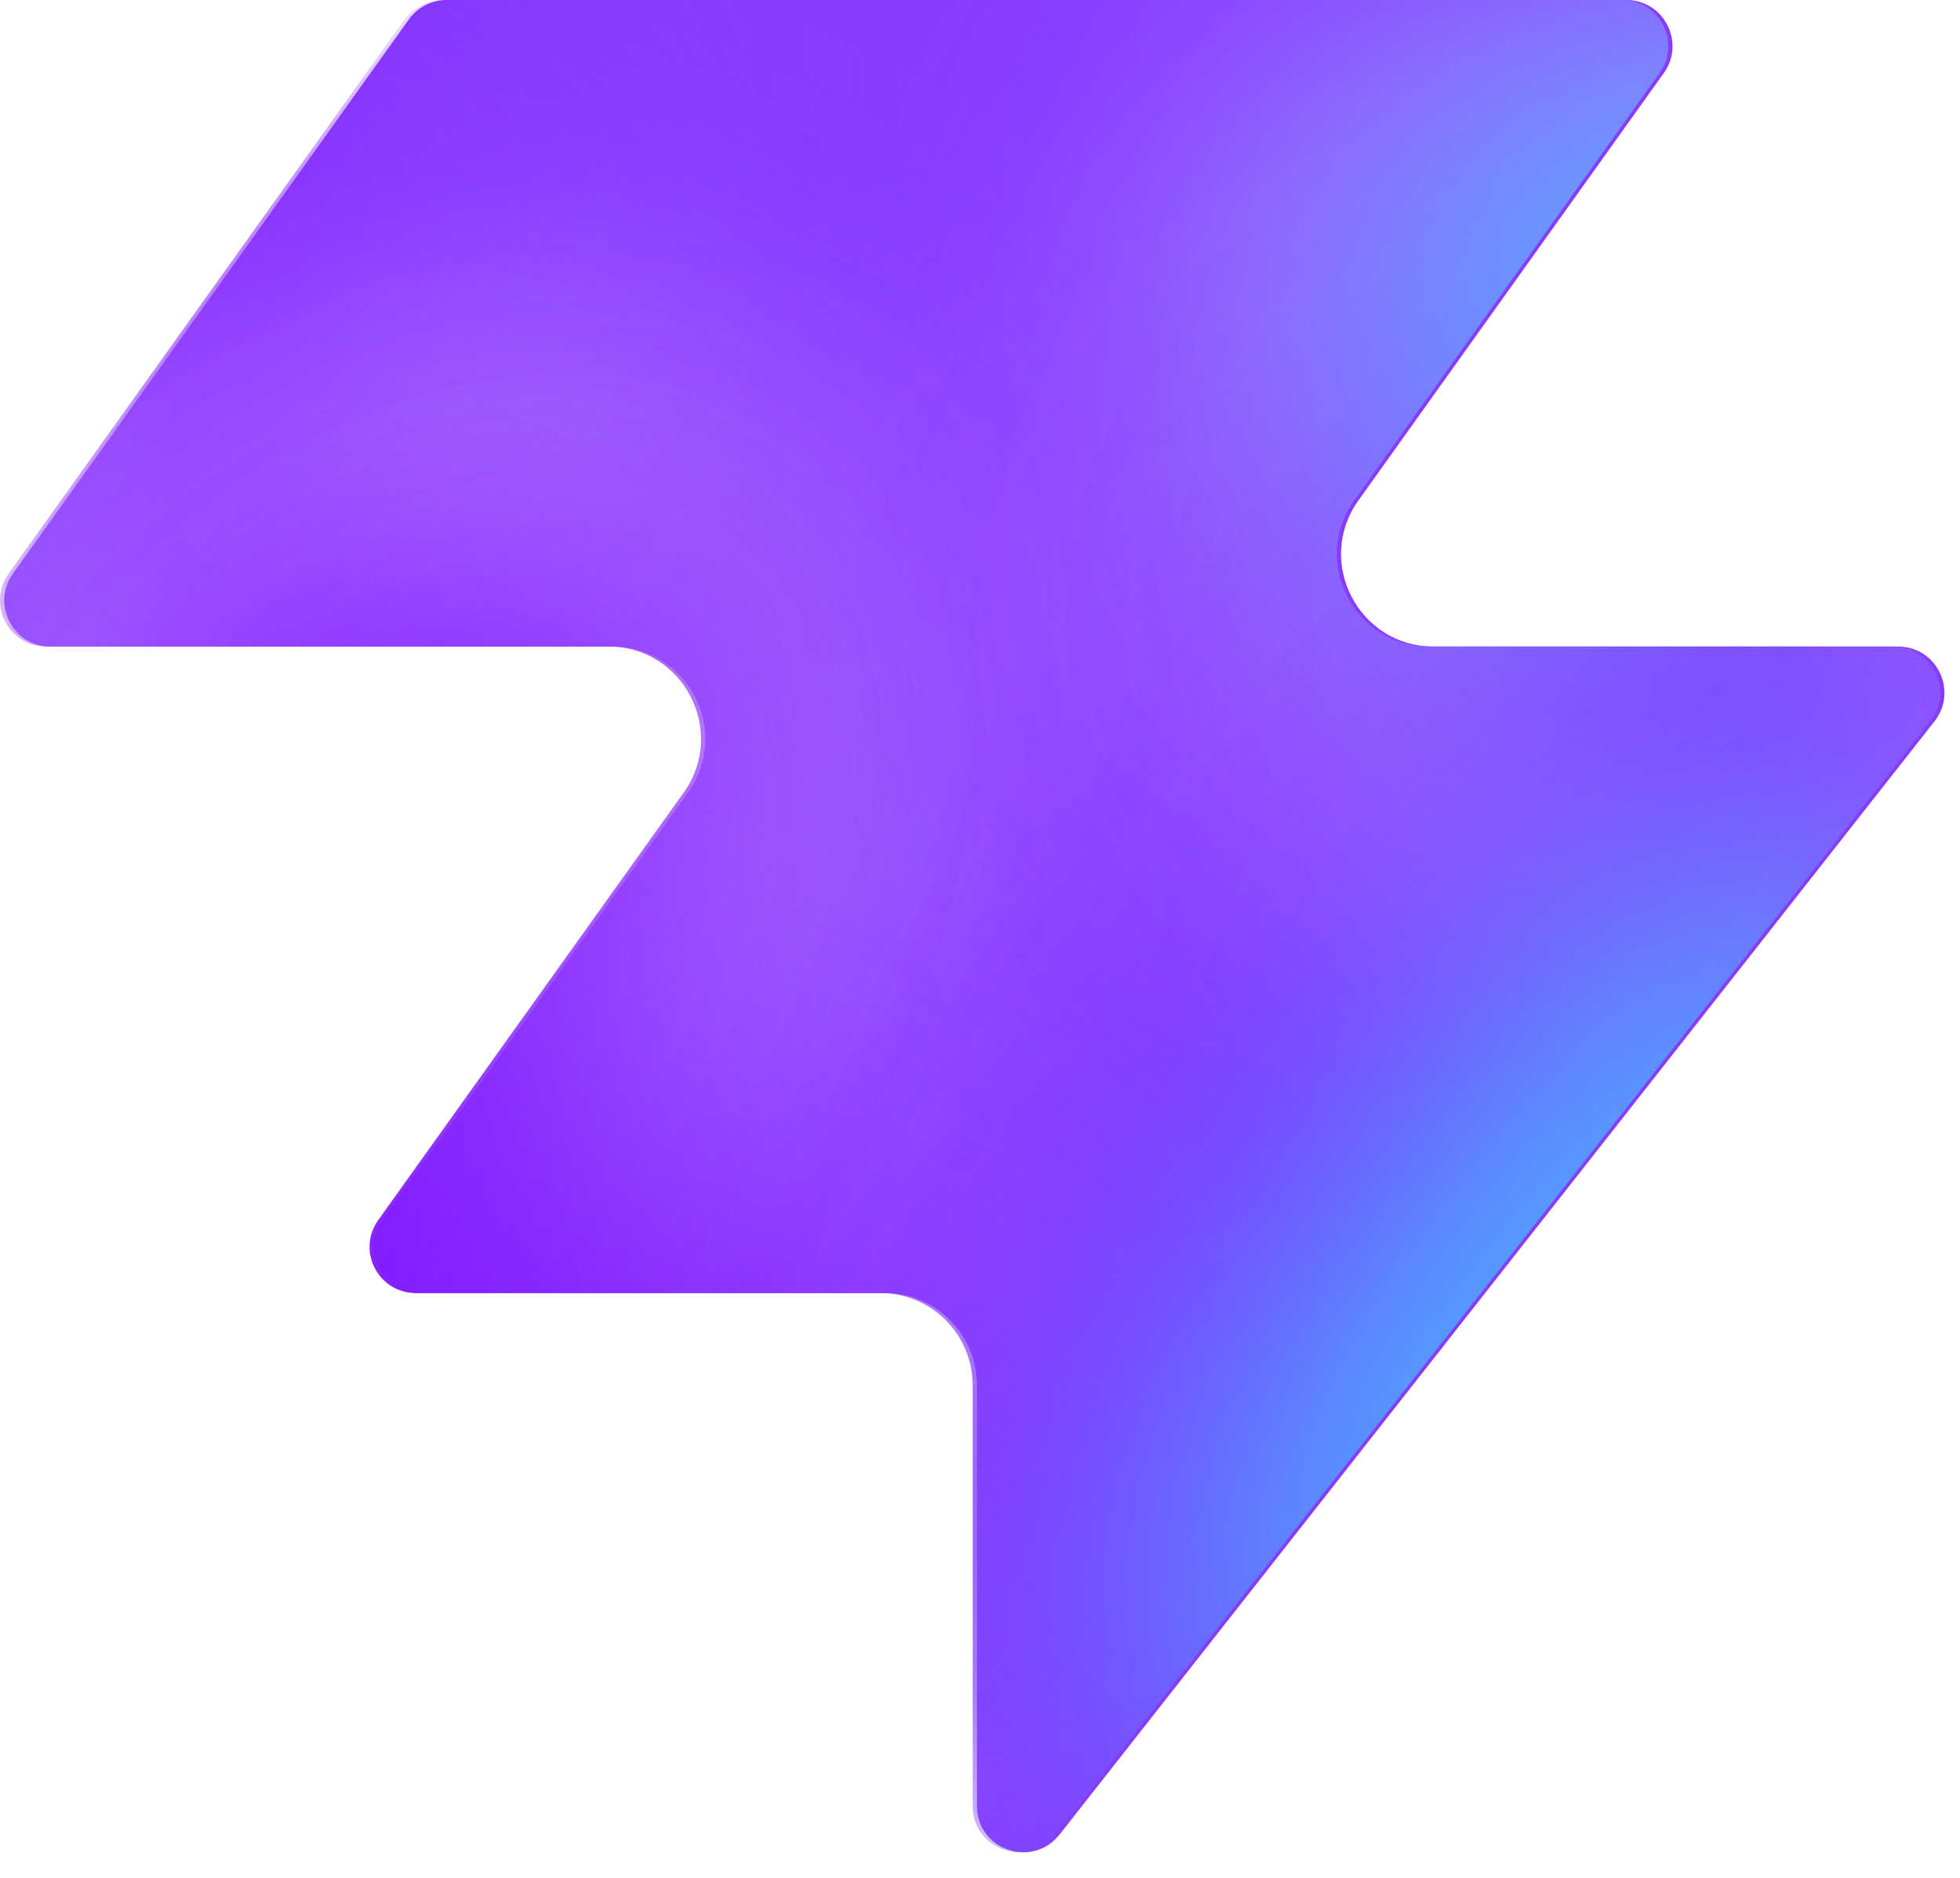
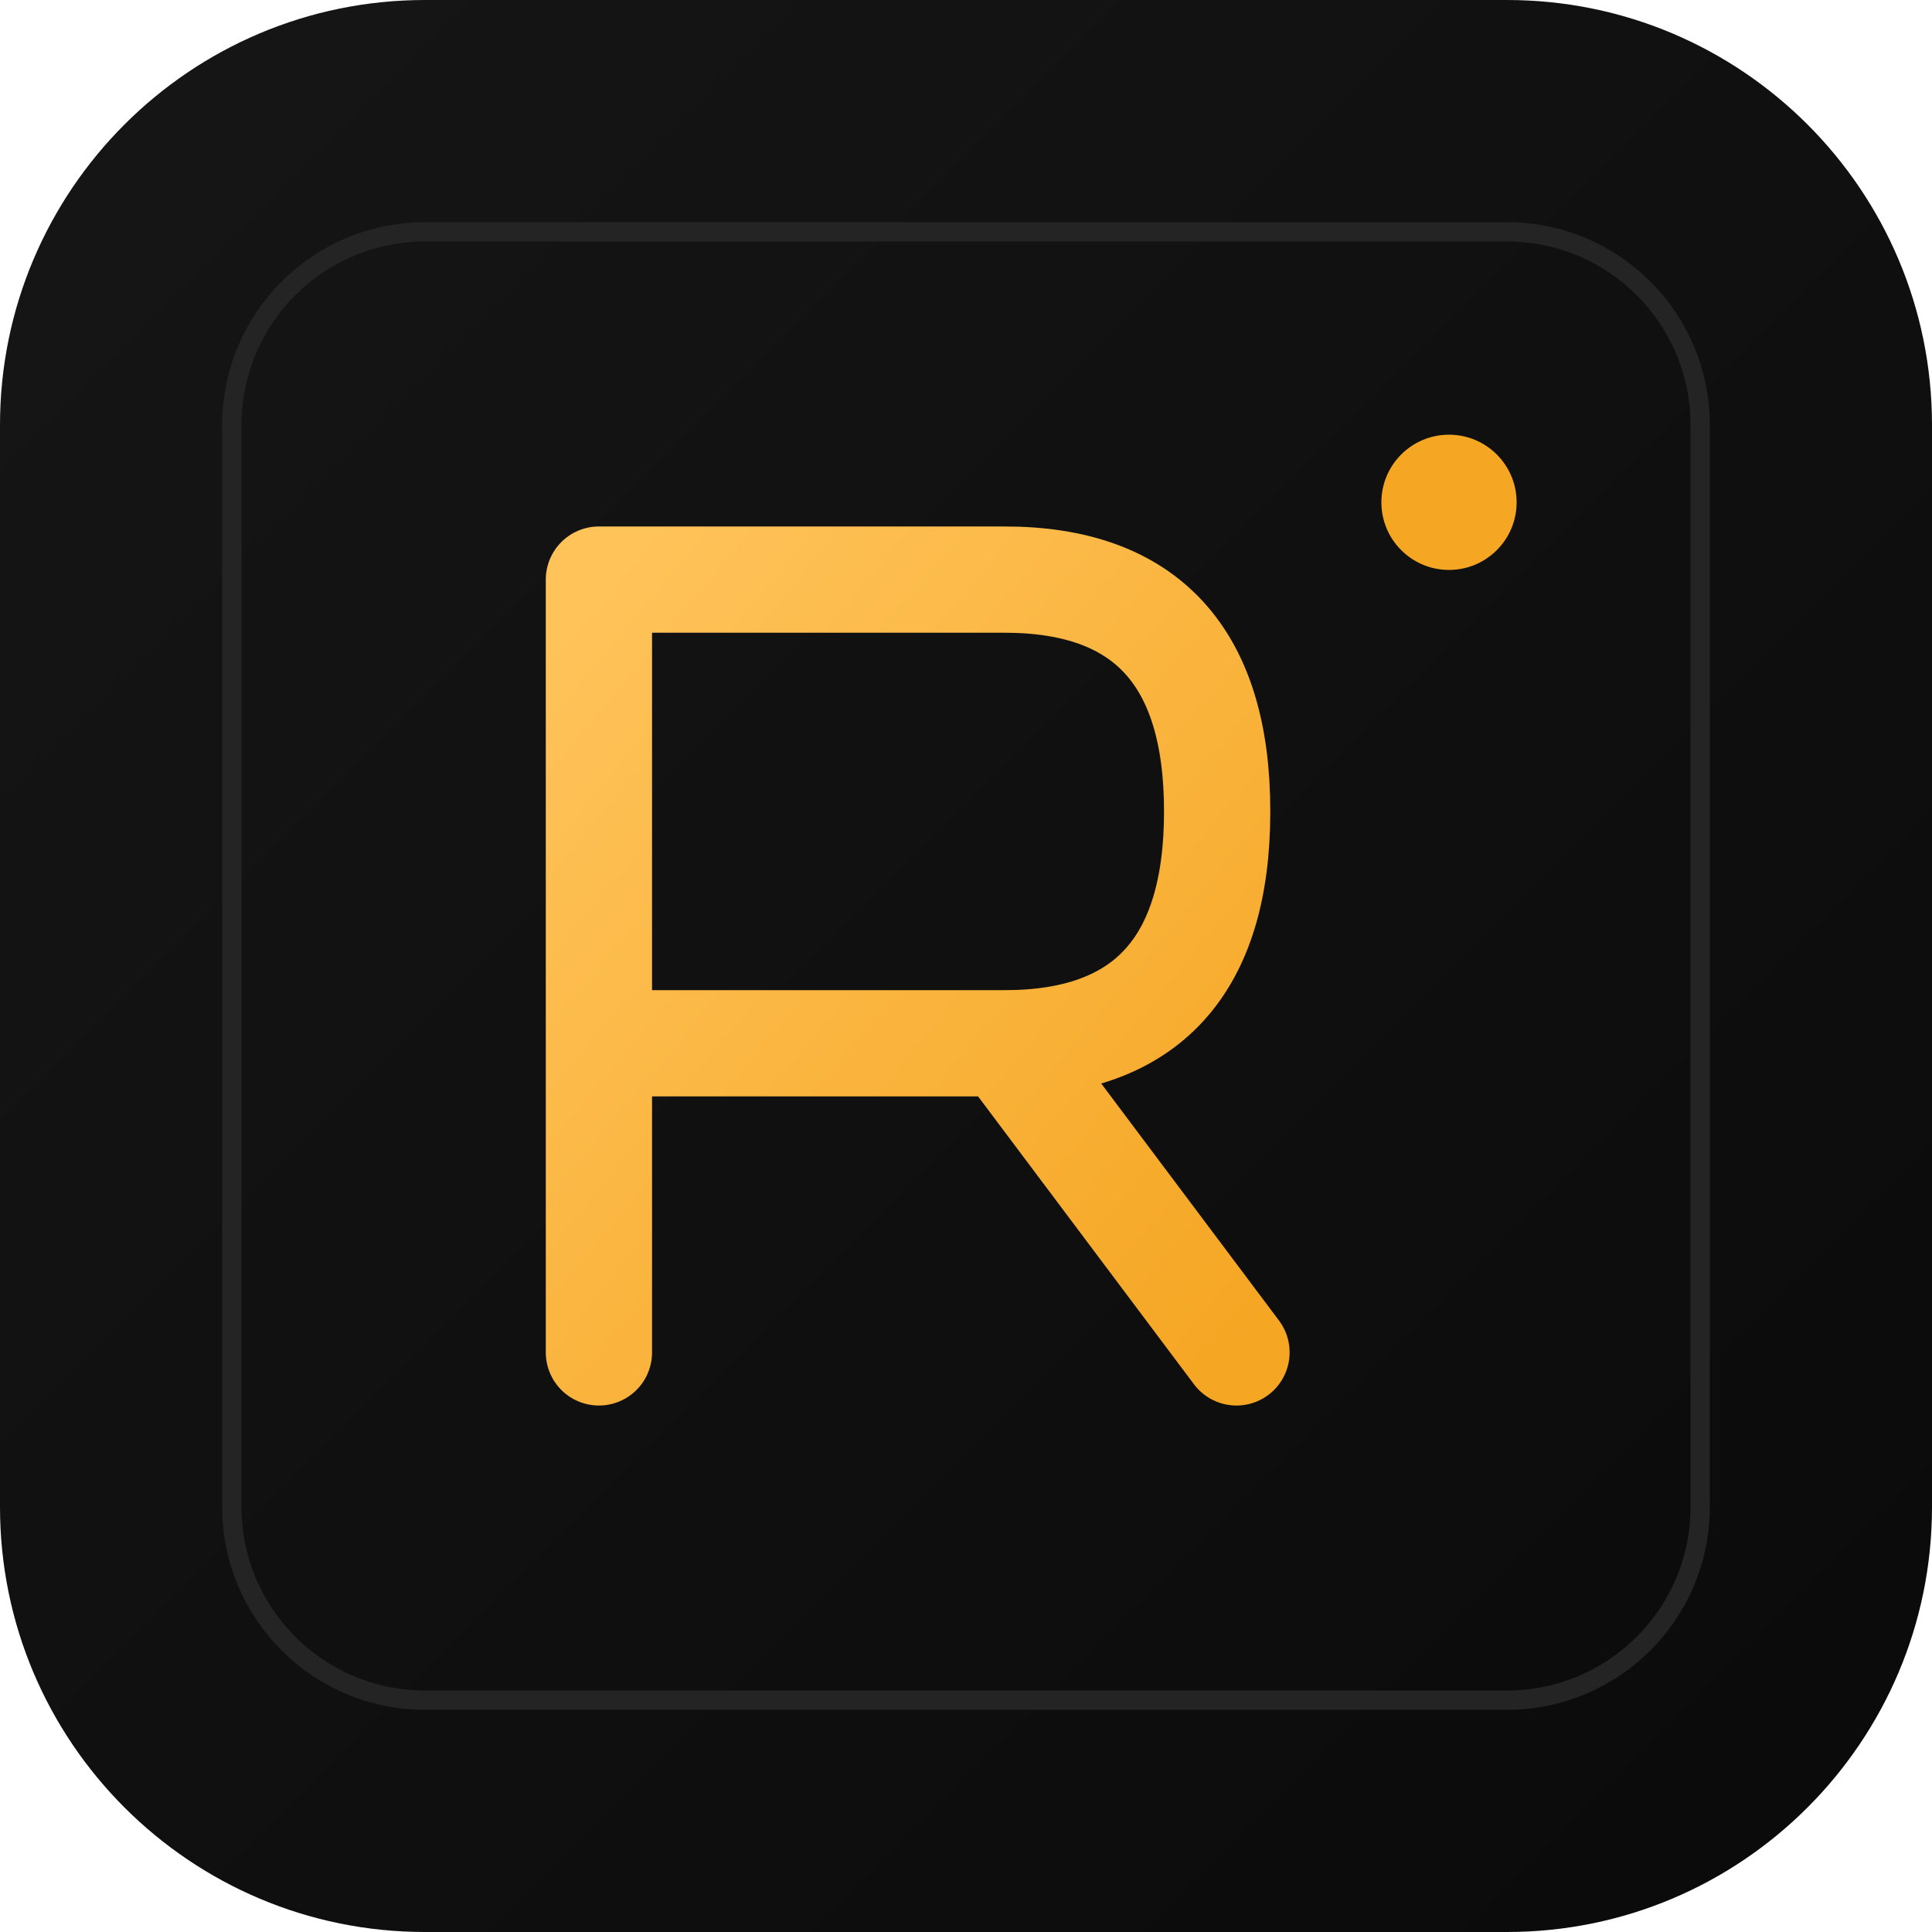
- <svg xmlns="http://www.w3.org/2000/svg" width="48" height="46" fill="none" viewBox="0 0 48 46">
-   <path fill="#863bff" d="M25.946 44.938c-.664.845-2.021.375-2.021-.698V33.937a2.26 2.26 0 0 0-2.262-2.262H10.287c-.92 0-1.456-1.04-.92-1.788l7.48-10.471c1.07-1.497 0-3.578-1.842-3.578H1.237c-.92 0-1.456-1.04-.92-1.788L10.013.474c.214-.297.556-.474.92-.474h28.894c.92 0 1.456 1.04.92 1.788l-7.48 10.471c-1.07 1.498 0 3.579 1.842 3.579h11.377c.943 0 1.473 1.088.89 1.83L25.947 44.94z" style="fill:#863bff;fill:color(display-p3 .525 .23 1);fill-opacity:1" />
-   <mask id="a" width="48" height="46" x="0" y="0" maskUnits="userSpaceOnUse" style="mask-type:alpha">
-     <path fill="#000" d="M25.842 44.938c-.664.844-2.021.375-2.021-.698V33.937a2.26 2.26 0 0 0-2.262-2.262H10.183c-.92 0-1.456-1.04-.92-1.788l7.48-10.471c1.07-1.498 0-3.579-1.842-3.579H1.133c-.92 0-1.456-1.04-.92-1.787L9.91.473c.214-.297.556-.474.92-.474h28.894c.92 0 1.456 1.04.92 1.788l-7.48 10.471c-1.07 1.498 0 3.578 1.842 3.578h11.377c.943 0 1.473 1.088.89 1.832L25.843 44.94z" style="fill:#000;fill-opacity:1" />
-   </mask>
-   <g mask="url(#a)">
-     <g filter="url(#b)">
-       <ellipse cx="5.508" cy="14.704" fill="#ede6ff" rx="5.508" ry="14.704" style="fill:#ede6ff;fill:color(display-p3 .927 .903 1);fill-opacity:1" transform="matrix(.00324 1 1 -.00324 -4.47 31.516)" />
-     </g>
-     <g filter="url(#c)">
-       <ellipse cx="10.399" cy="29.851" fill="#ede6ff" rx="10.399" ry="29.851" style="fill:#ede6ff;fill:color(display-p3 .927 .903 1);fill-opacity:1" transform="matrix(.00324 1 1 -.00324 -39.328 7.883)" />
-     </g>
-     <g filter="url(#d)">
-       <ellipse cx="5.508" cy="30.487" fill="#7e14ff" rx="5.508" ry="30.487" style="fill:#7e14ff;fill:color(display-p3 .492 .077 1);fill-opacity:1" transform="rotate(89.814 -25.913 -14.639)scale(1 -1)" />
-     </g>
-     <g filter="url(#e)">
-       <ellipse cx="5.508" cy="30.599" fill="#7e14ff" rx="5.508" ry="30.599" style="fill:#7e14ff;fill:color(display-p3 .492 .077 1);fill-opacity:1" transform="rotate(89.814 -32.644 -3.334)scale(1 -1)" />
-     </g>
-     <g filter="url(#f)">
-       <ellipse cx="5.508" cy="30.599" fill="#7e14ff" rx="5.508" ry="30.599" style="fill:#7e14ff;fill:color(display-p3 .492 .077 1);fill-opacity:1" transform="matrix(.00324 1 1 -.00324 -34.34 30.47)" />
-     </g>
-     <g filter="url(#g)">
-       <ellipse cx="14.072" cy="22.078" fill="#ede6ff" rx="14.072" ry="22.078" style="fill:#ede6ff;fill:color(display-p3 .927 .903 1);fill-opacity:1" transform="rotate(93.35 24.506 48.493)scale(-1 1)" />
-     </g>
-     <g filter="url(#h)">
-       <ellipse cx="3.47" cy="21.501" fill="#7e14ff" rx="3.47" ry="21.501" style="fill:#7e14ff;fill:color(display-p3 .492 .077 1);fill-opacity:1" transform="rotate(89.009 28.708 47.59)scale(-1 1)" />
-     </g>
-     <g filter="url(#i)">
-       <ellipse cx="3.47" cy="21.501" fill="#7e14ff" rx="3.47" ry="21.501" style="fill:#7e14ff;fill:color(display-p3 .492 .077 1);fill-opacity:1" transform="rotate(89.009 28.708 47.59)scale(-1 1)" />
-     </g>
-     <g filter="url(#j)">
-       <ellipse cx=".387" cy="8.972" fill="#7e14ff" rx="4.407" ry="29.108" style="fill:#7e14ff;fill:color(display-p3 .492 .077 1);fill-opacity:1" transform="rotate(39.51 .387 8.972)" />
-     </g>
-     <g filter="url(#k)">
-       <ellipse cx="47.523" cy="-6.092" fill="#7e14ff" rx="4.407" ry="29.108" style="fill:#7e14ff;fill:color(display-p3 .492 .077 1);fill-opacity:1" transform="rotate(37.892 47.523 -6.092)" />
-     </g>
-     <g filter="url(#l)">
-       <ellipse cx="41.412" cy="6.333" fill="#47bfff" rx="5.971" ry="9.665" style="fill:#47bfff;fill:color(display-p3 .28 .748 1);fill-opacity:1" transform="rotate(37.892 41.412 6.333)" />
-     </g>
-     <g filter="url(#m)">
-       <ellipse cx="-1.879" cy="38.332" fill="#7e14ff" rx="4.407" ry="29.108" style="fill:#7e14ff;fill:color(display-p3 .492 .077 1);fill-opacity:1" transform="rotate(37.892 -1.88 38.332)" />
-     </g>
-     <g filter="url(#n)">
-       <ellipse cx="-1.879" cy="38.332" fill="#7e14ff" rx="4.407" ry="29.108" style="fill:#7e14ff;fill:color(display-p3 .492 .077 1);fill-opacity:1" transform="rotate(37.892 -1.88 38.332)" />
-     </g>
-     <g filter="url(#o)">
-       <ellipse cx="35.651" cy="29.907" fill="#7e14ff" rx="4.407" ry="29.108" style="fill:#7e14ff;fill:color(display-p3 .492 .077 1);fill-opacity:1" transform="rotate(37.892 35.651 29.907)" />
-     </g>
-     <g filter="url(#p)">
-       <ellipse cx="38.418" cy="32.4" fill="#47bfff" rx="5.971" ry="15.297" style="fill:#47bfff;fill:color(display-p3 .28 .748 1);fill-opacity:1" transform="rotate(37.892 38.418 32.4)" />
-     </g>
-   </g>
+ <svg xmlns="http://www.w3.org/2000/svg" viewBox="0 0 200 200">
  <defs>
-     <filter id="b" width="60.045" height="41.654" x="-19.77" y="16.149" color-interpolation-filters="sRGB" filterUnits="userSpaceOnUse">
-       <feFlood flood-opacity="0" result="BackgroundImageFix" />
-       <feBlend in="SourceGraphic" in2="BackgroundImageFix" result="shape" />
-       <feGaussianBlur result="effect1_foregroundBlur_2002_17158" stdDeviation="7.659" />
-     </filter>
-     <filter id="c" width="90.34" height="51.437" x="-54.613" y="-7.533" color-interpolation-filters="sRGB" filterUnits="userSpaceOnUse">
-       <feFlood flood-opacity="0" result="BackgroundImageFix" />
-       <feBlend in="SourceGraphic" in2="BackgroundImageFix" result="shape" />
-       <feGaussianBlur result="effect1_foregroundBlur_2002_17158" stdDeviation="7.659" />
-     </filter>
-     <filter id="d" width="79.355" height="29.4" x="-49.64" y="2.03" color-interpolation-filters="sRGB" filterUnits="userSpaceOnUse">
-       <feFlood flood-opacity="0" result="BackgroundImageFix" />
-       <feBlend in="SourceGraphic" in2="BackgroundImageFix" result="shape" />
-       <feGaussianBlur result="effect1_foregroundBlur_2002_17158" stdDeviation="4.596" />
-     </filter>
-     <filter id="e" width="79.579" height="29.4" x="-45.045" y="20.029" color-interpolation-filters="sRGB" filterUnits="userSpaceOnUse">
-       <feFlood flood-opacity="0" result="BackgroundImageFix" />
-       <feBlend in="SourceGraphic" in2="BackgroundImageFix" result="shape" />
-       <feGaussianBlur result="effect1_foregroundBlur_2002_17158" stdDeviation="4.596" />
-     </filter>
-     <filter id="f" width="79.579" height="29.4" x="-43.513" y="21.178" color-interpolation-filters="sRGB" filterUnits="userSpaceOnUse">
-       <feFlood flood-opacity="0" result="BackgroundImageFix" />
-       <feBlend in="SourceGraphic" in2="BackgroundImageFix" result="shape" />
-       <feGaussianBlur result="effect1_foregroundBlur_2002_17158" stdDeviation="4.596" />
-     </filter>
-     <filter id="g" width="74.749" height="58.852" x="15.756" y="-17.901" color-interpolation-filters="sRGB" filterUnits="userSpaceOnUse">
-       <feFlood flood-opacity="0" result="BackgroundImageFix" />
-       <feBlend in="SourceGraphic" in2="BackgroundImageFix" result="shape" />
-       <feGaussianBlur result="effect1_foregroundBlur_2002_17158" stdDeviation="7.659" />
-     </filter>
-     <filter id="h" width="61.377" height="25.362" x="23.548" y="2.284" color-interpolation-filters="sRGB" filterUnits="userSpaceOnUse">
-       <feFlood flood-opacity="0" result="BackgroundImageFix" />
-       <feBlend in="SourceGraphic" in2="BackgroundImageFix" result="shape" />
-       <feGaussianBlur result="effect1_foregroundBlur_2002_17158" stdDeviation="4.596" />
-     </filter>
-     <filter id="i" width="61.377" height="25.362" x="23.548" y="2.284" color-interpolation-filters="sRGB" filterUnits="userSpaceOnUse">
-       <feFlood flood-opacity="0" result="BackgroundImageFix" />
-       <feBlend in="SourceGraphic" in2="BackgroundImageFix" result="shape" />
-       <feGaussianBlur result="effect1_foregroundBlur_2002_17158" stdDeviation="4.596" />
-     </filter>
-     <filter id="j" width="56.045" height="63.649" x="-27.636" y="-22.853" color-interpolation-filters="sRGB" filterUnits="userSpaceOnUse">
-       <feFlood flood-opacity="0" result="BackgroundImageFix" />
-       <feBlend in="SourceGraphic" in2="BackgroundImageFix" result="shape" />
-       <feGaussianBlur result="effect1_foregroundBlur_2002_17158" stdDeviation="4.596" />
-     </filter>
-     <filter id="k" width="54.814" height="64.646" x="20.116" y="-38.415" color-interpolation-filters="sRGB" filterUnits="userSpaceOnUse">
-       <feFlood flood-opacity="0" result="BackgroundImageFix" />
-       <feBlend in="SourceGraphic" in2="BackgroundImageFix" result="shape" />
-       <feGaussianBlur result="effect1_foregroundBlur_2002_17158" stdDeviation="4.596" />
-     </filter>
-     <filter id="l" width="33.541" height="35.313" x="24.641" y="-11.323" color-interpolation-filters="sRGB" filterUnits="userSpaceOnUse">
-       <feFlood flood-opacity="0" result="BackgroundImageFix" />
-       <feBlend in="SourceGraphic" in2="BackgroundImageFix" result="shape" />
-       <feGaussianBlur result="effect1_foregroundBlur_2002_17158" stdDeviation="4.596" />
-     </filter>
-     <filter id="m" width="54.814" height="64.646" x="-29.286" y="6.009" color-interpolation-filters="sRGB" filterUnits="userSpaceOnUse">
-       <feFlood flood-opacity="0" result="BackgroundImageFix" />
-       <feBlend in="SourceGraphic" in2="BackgroundImageFix" result="shape" />
-       <feGaussianBlur result="effect1_foregroundBlur_2002_17158" stdDeviation="4.596" />
-     </filter>
-     <filter id="n" width="54.814" height="64.646" x="-29.286" y="6.009" color-interpolation-filters="sRGB" filterUnits="userSpaceOnUse">
-       <feFlood flood-opacity="0" result="BackgroundImageFix" />
-       <feBlend in="SourceGraphic" in2="BackgroundImageFix" result="shape" />
-       <feGaussianBlur result="effect1_foregroundBlur_2002_17158" stdDeviation="4.596" />
-     </filter>
-     <filter id="o" width="54.814" height="64.646" x="8.244" y="-2.416" color-interpolation-filters="sRGB" filterUnits="userSpaceOnUse">
-       <feFlood flood-opacity="0" result="BackgroundImageFix" />
-       <feBlend in="SourceGraphic" in2="BackgroundImageFix" result="shape" />
-       <feGaussianBlur result="effect1_foregroundBlur_2002_17158" stdDeviation="4.596" />
-     </filter>
-     <filter id="p" width="39.409" height="43.623" x="18.713" y="10.588" color-interpolation-filters="sRGB" filterUnits="userSpaceOnUse">
-       <feFlood flood-opacity="0" result="BackgroundImageFix" />
-       <feBlend in="SourceGraphic" in2="BackgroundImageFix" result="shape" />
-       <feGaussianBlur result="effect1_foregroundBlur_2002_17158" stdDeviation="4.596" />
-     </filter>
+     <linearGradient id="bg" x1="0" y1="0" x2="1" y2="1">
+       <stop offset="0%" stop-color="#161616" />
+       <stop offset="100%" stop-color="#0a0a0a" />
+     </linearGradient>
+     <linearGradient id="acc" x1="0" y1="0" x2="1" y2="1">
+       <stop offset="0%" stop-color="#ffc35a" />
+       <stop offset="100%" stop-color="#f5a623" />
+     </linearGradient>
  </defs>
+   <rect width="200" height="200" rx="44" fill="url(#bg)" />
+   <rect x="24" y="24" width="152" height="152" rx="20" fill="none" stroke="#242424" stroke-width="2" />
+   <path d="M62 60 L62 140 M62 60 L104 60 Q126 60 126 84 Q126 108 104 108 L62 108 M104 108 L128 140" fill="none" stroke="url(#acc)" stroke-width="11" stroke-linecap="round" stroke-linejoin="round" />
+   <circle cx="150" cy="52" r="7" fill="#f5a623" />
</svg>
